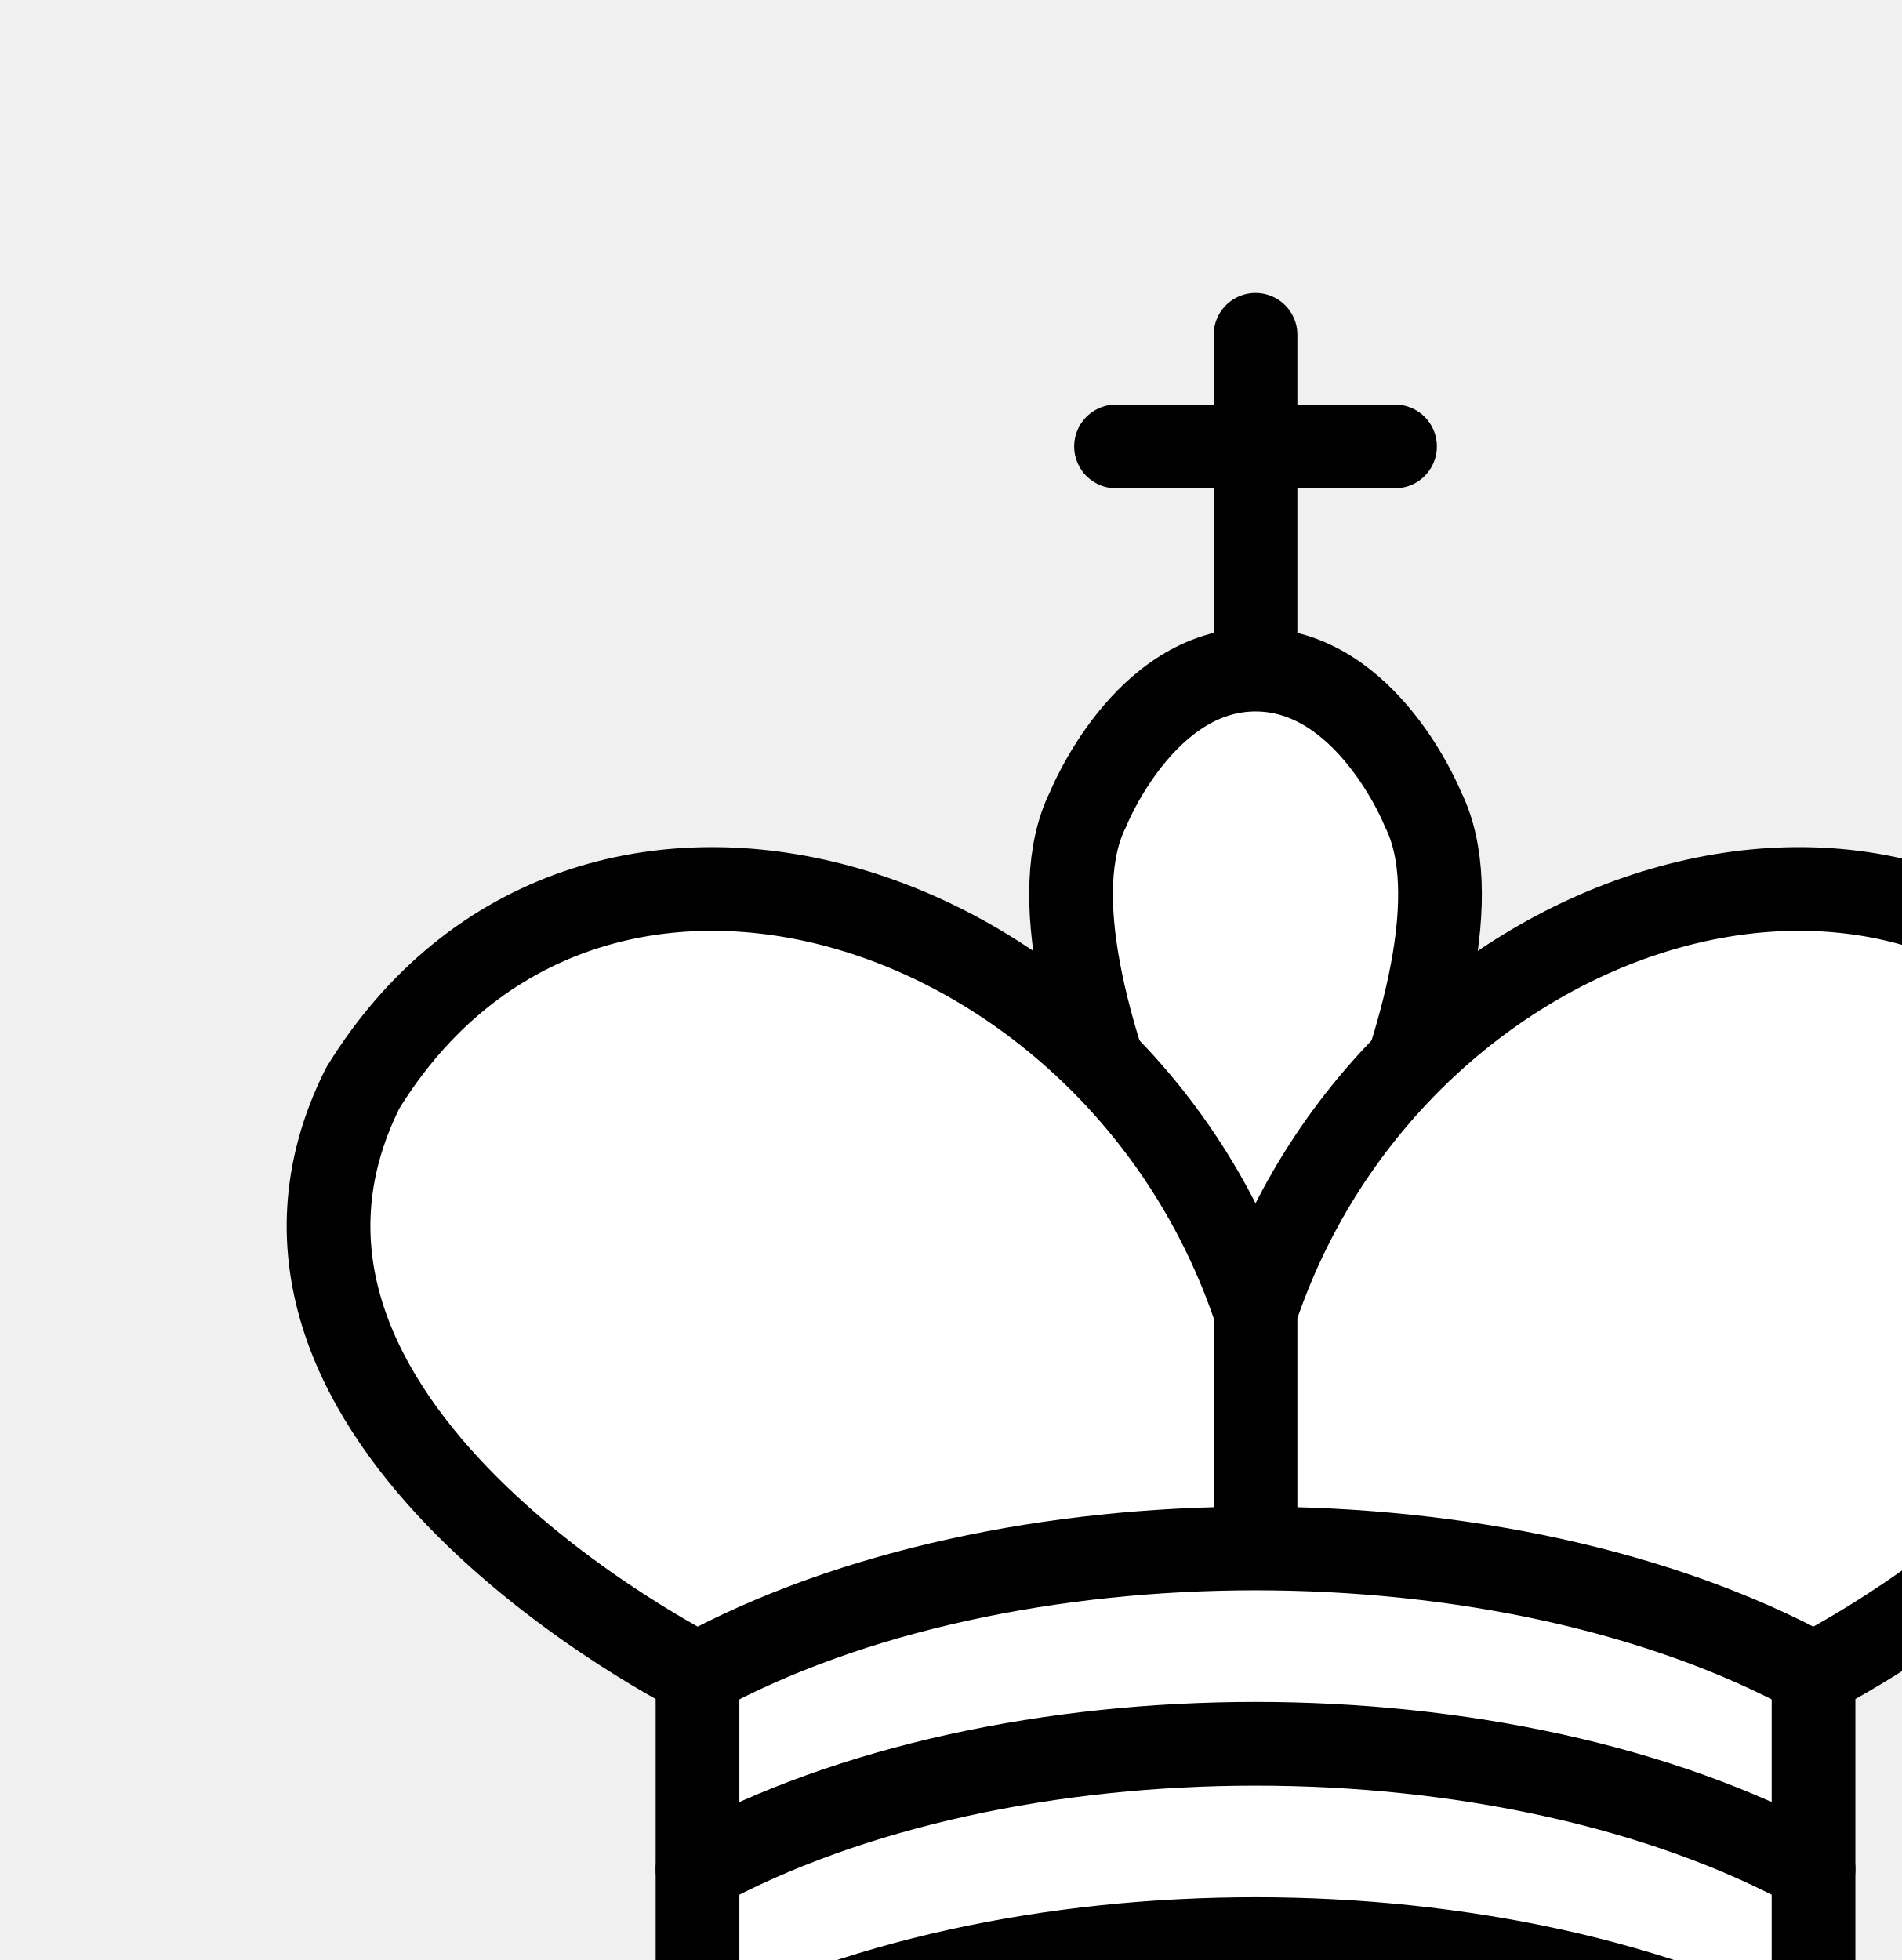
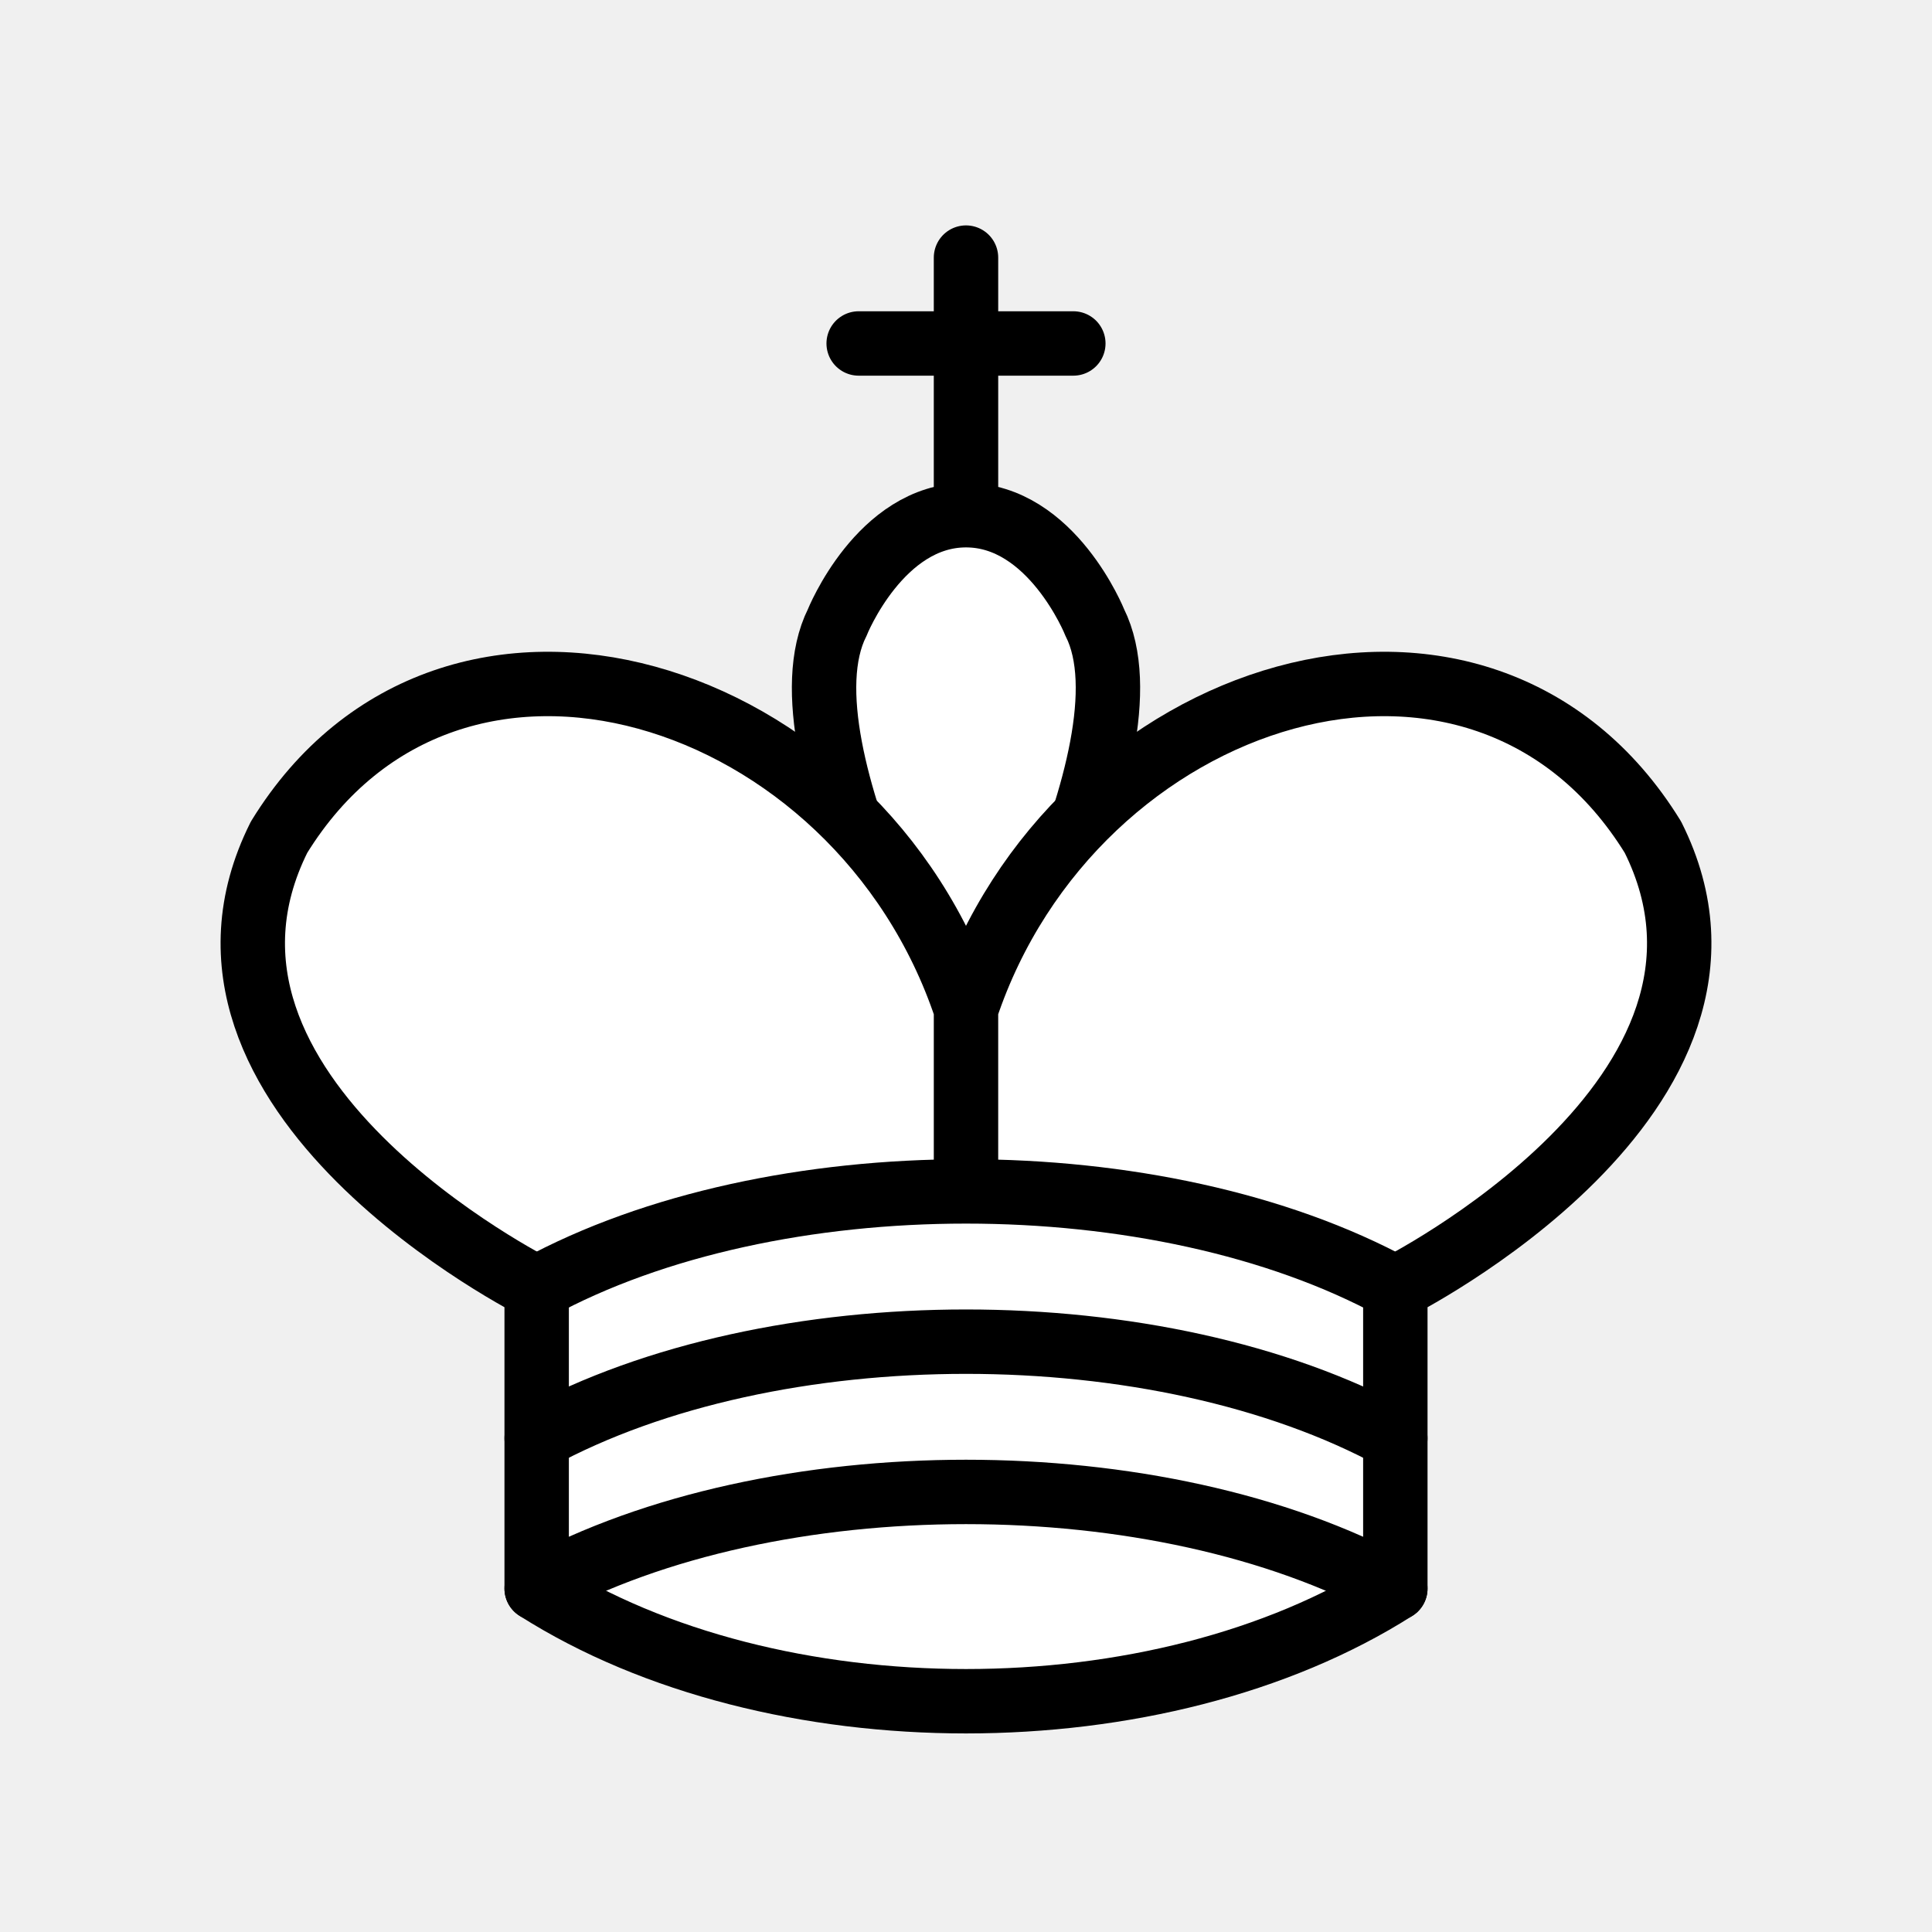
- <svg xmlns="http://www.w3.org/2000/svg">
+ <svg xmlns="http://www.w3.org/2000/svg" width="45" height="45">
  <g fill="none" fill-rule="evenodd" stroke="#000" stroke-linecap="round" stroke-linejoin="round" stroke-width="1.5">
    <path stroke-linejoin="miter" d="M22.5 11.63V6M20 8h5" />
    <path fill="#fff" stroke-linecap="butt" stroke-linejoin="miter" d="M22.5 25s4.5-7.5 3-10.5c0 0-1-2.5-3-2.5s-3 2.5-3 2.5c-1.5 3 3 10.5 3 10.5" />
    <path fill="#fff" d="M12.5 37c5.5 3.5 14.5 3.5 20 0v-7s9-4.5 6-10.5c-4-6.5-13.5-3.5-16 4V27v-3.5c-2.5-7.5-12-10.5-16-4-3 6 6 10.5 6 10.5v7" />
    <path d="M12.5 30c5.5-3 14.5-3 20 0m-20 3.5c5.5-3 14.5-3 20 0m-20 3.5c5.5-3 14.5-3 20 0" />
  </g>
</svg>
